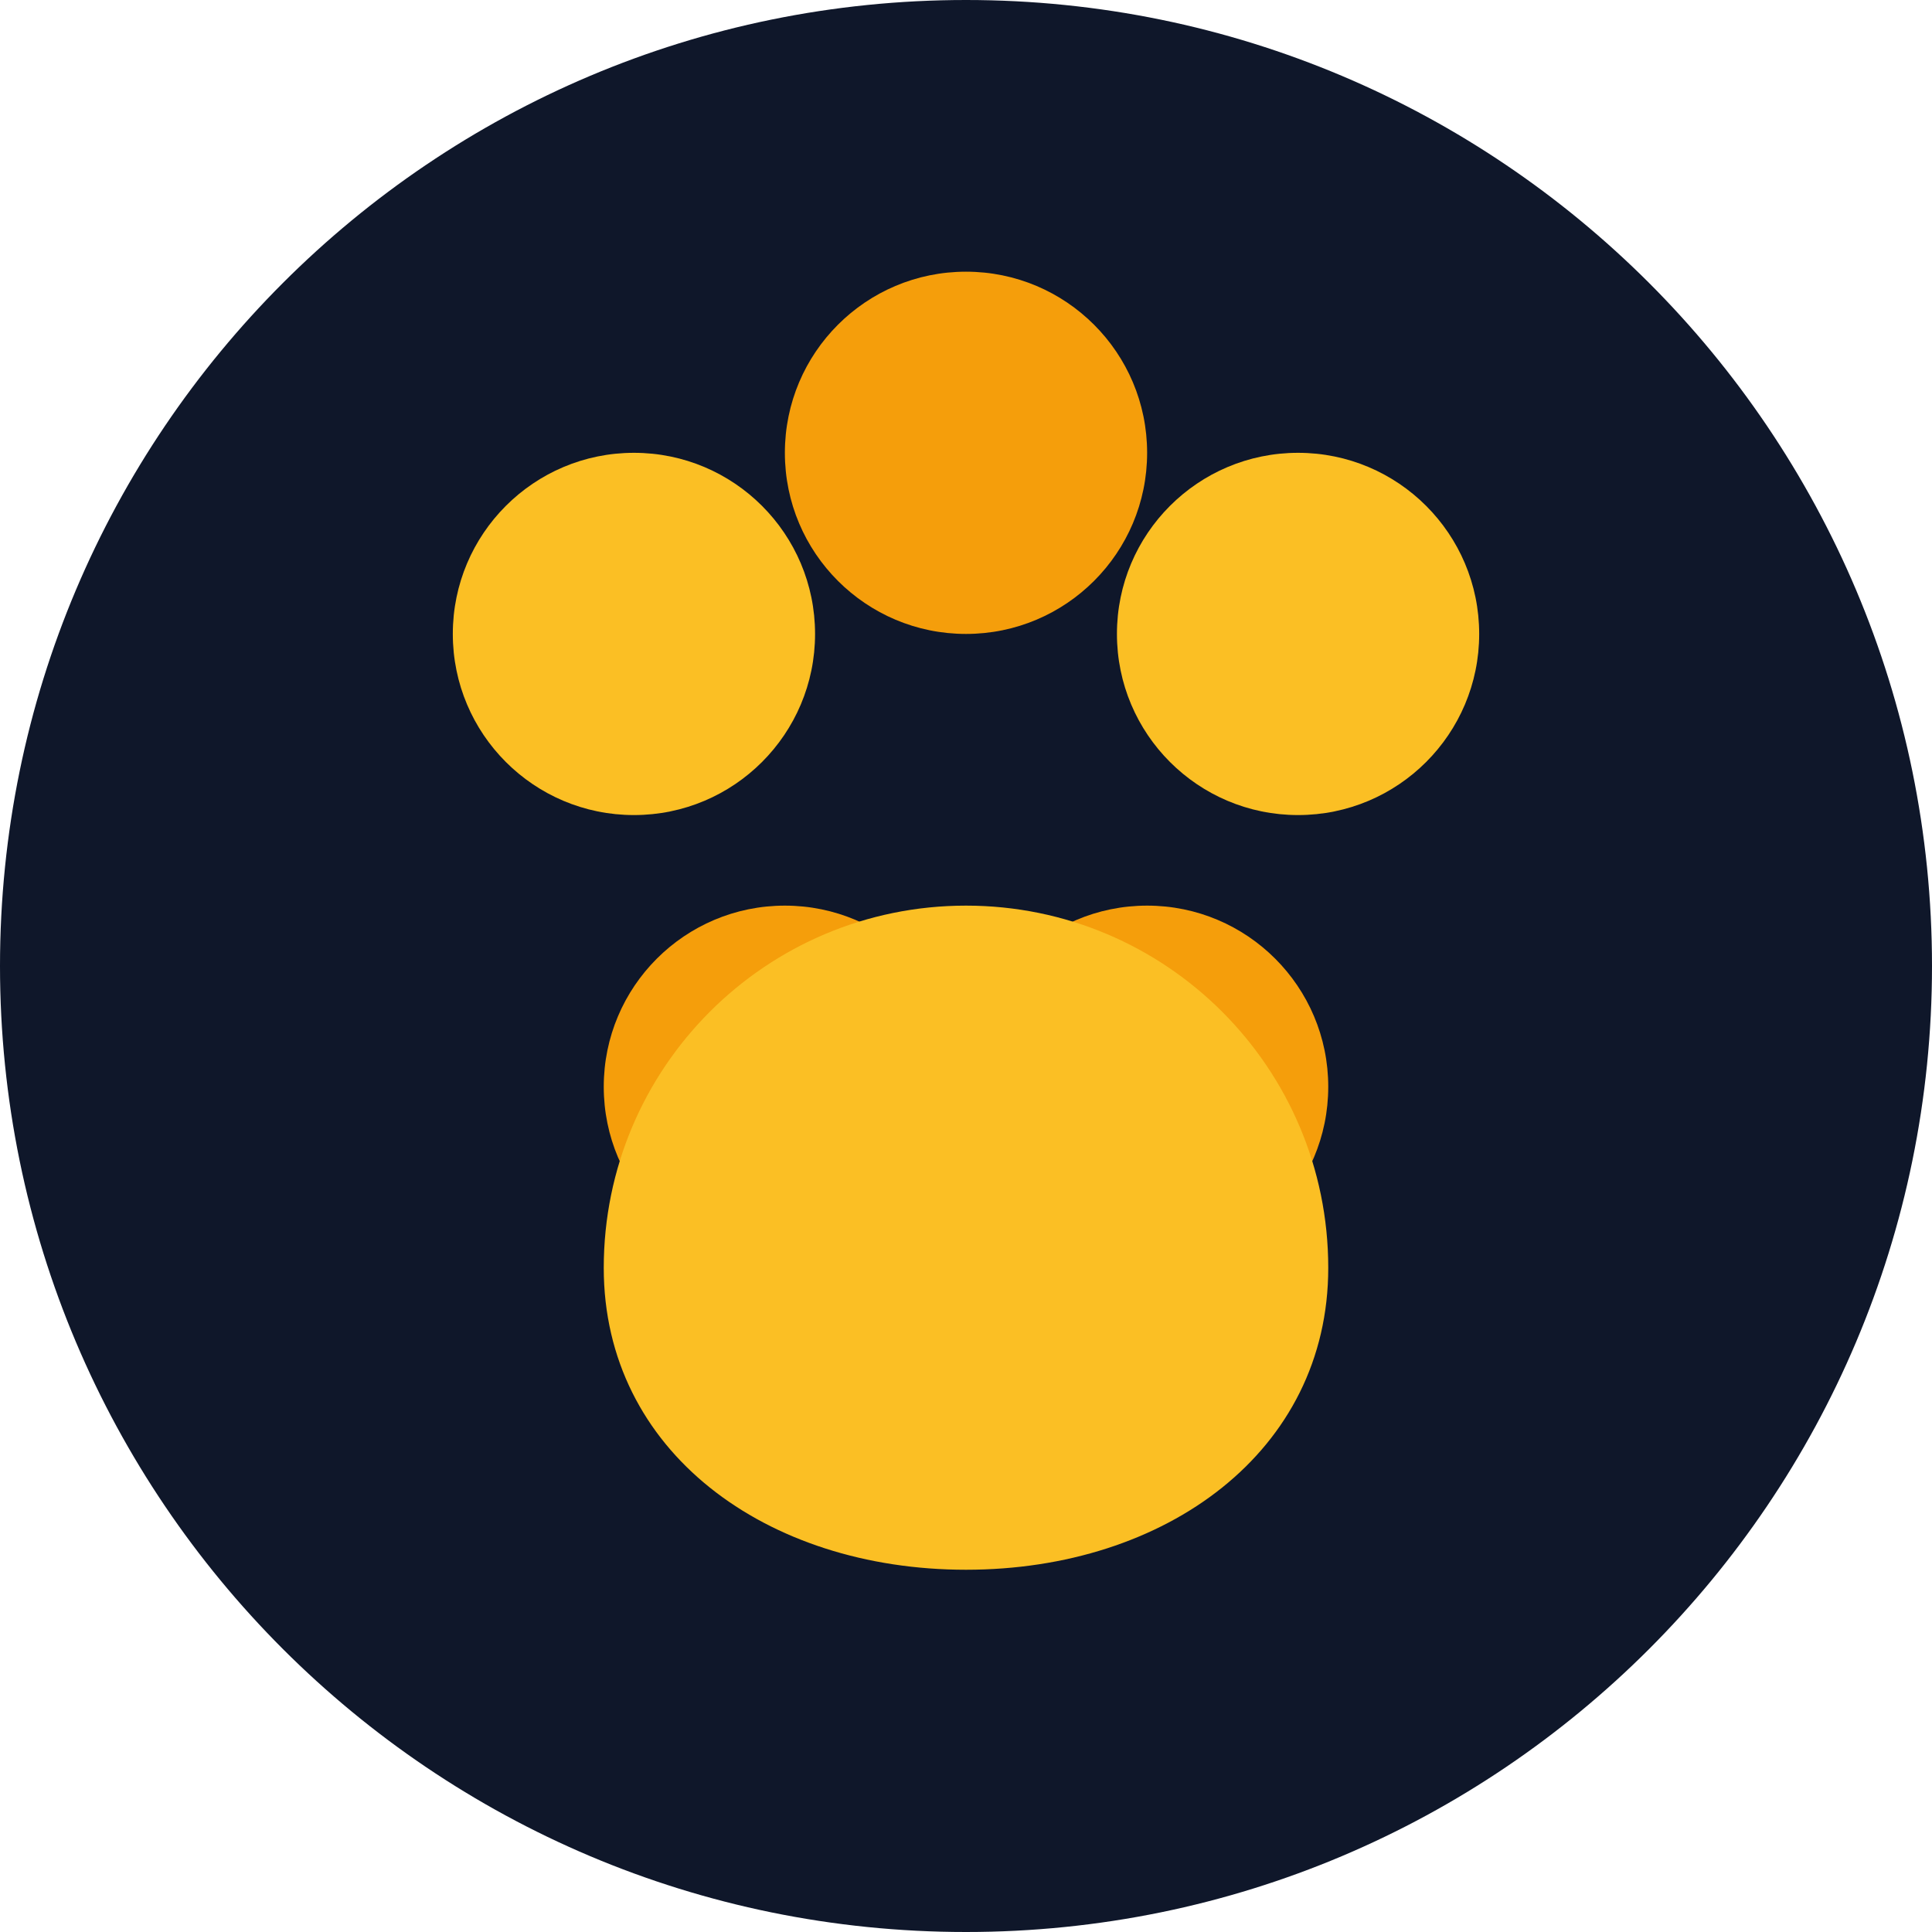
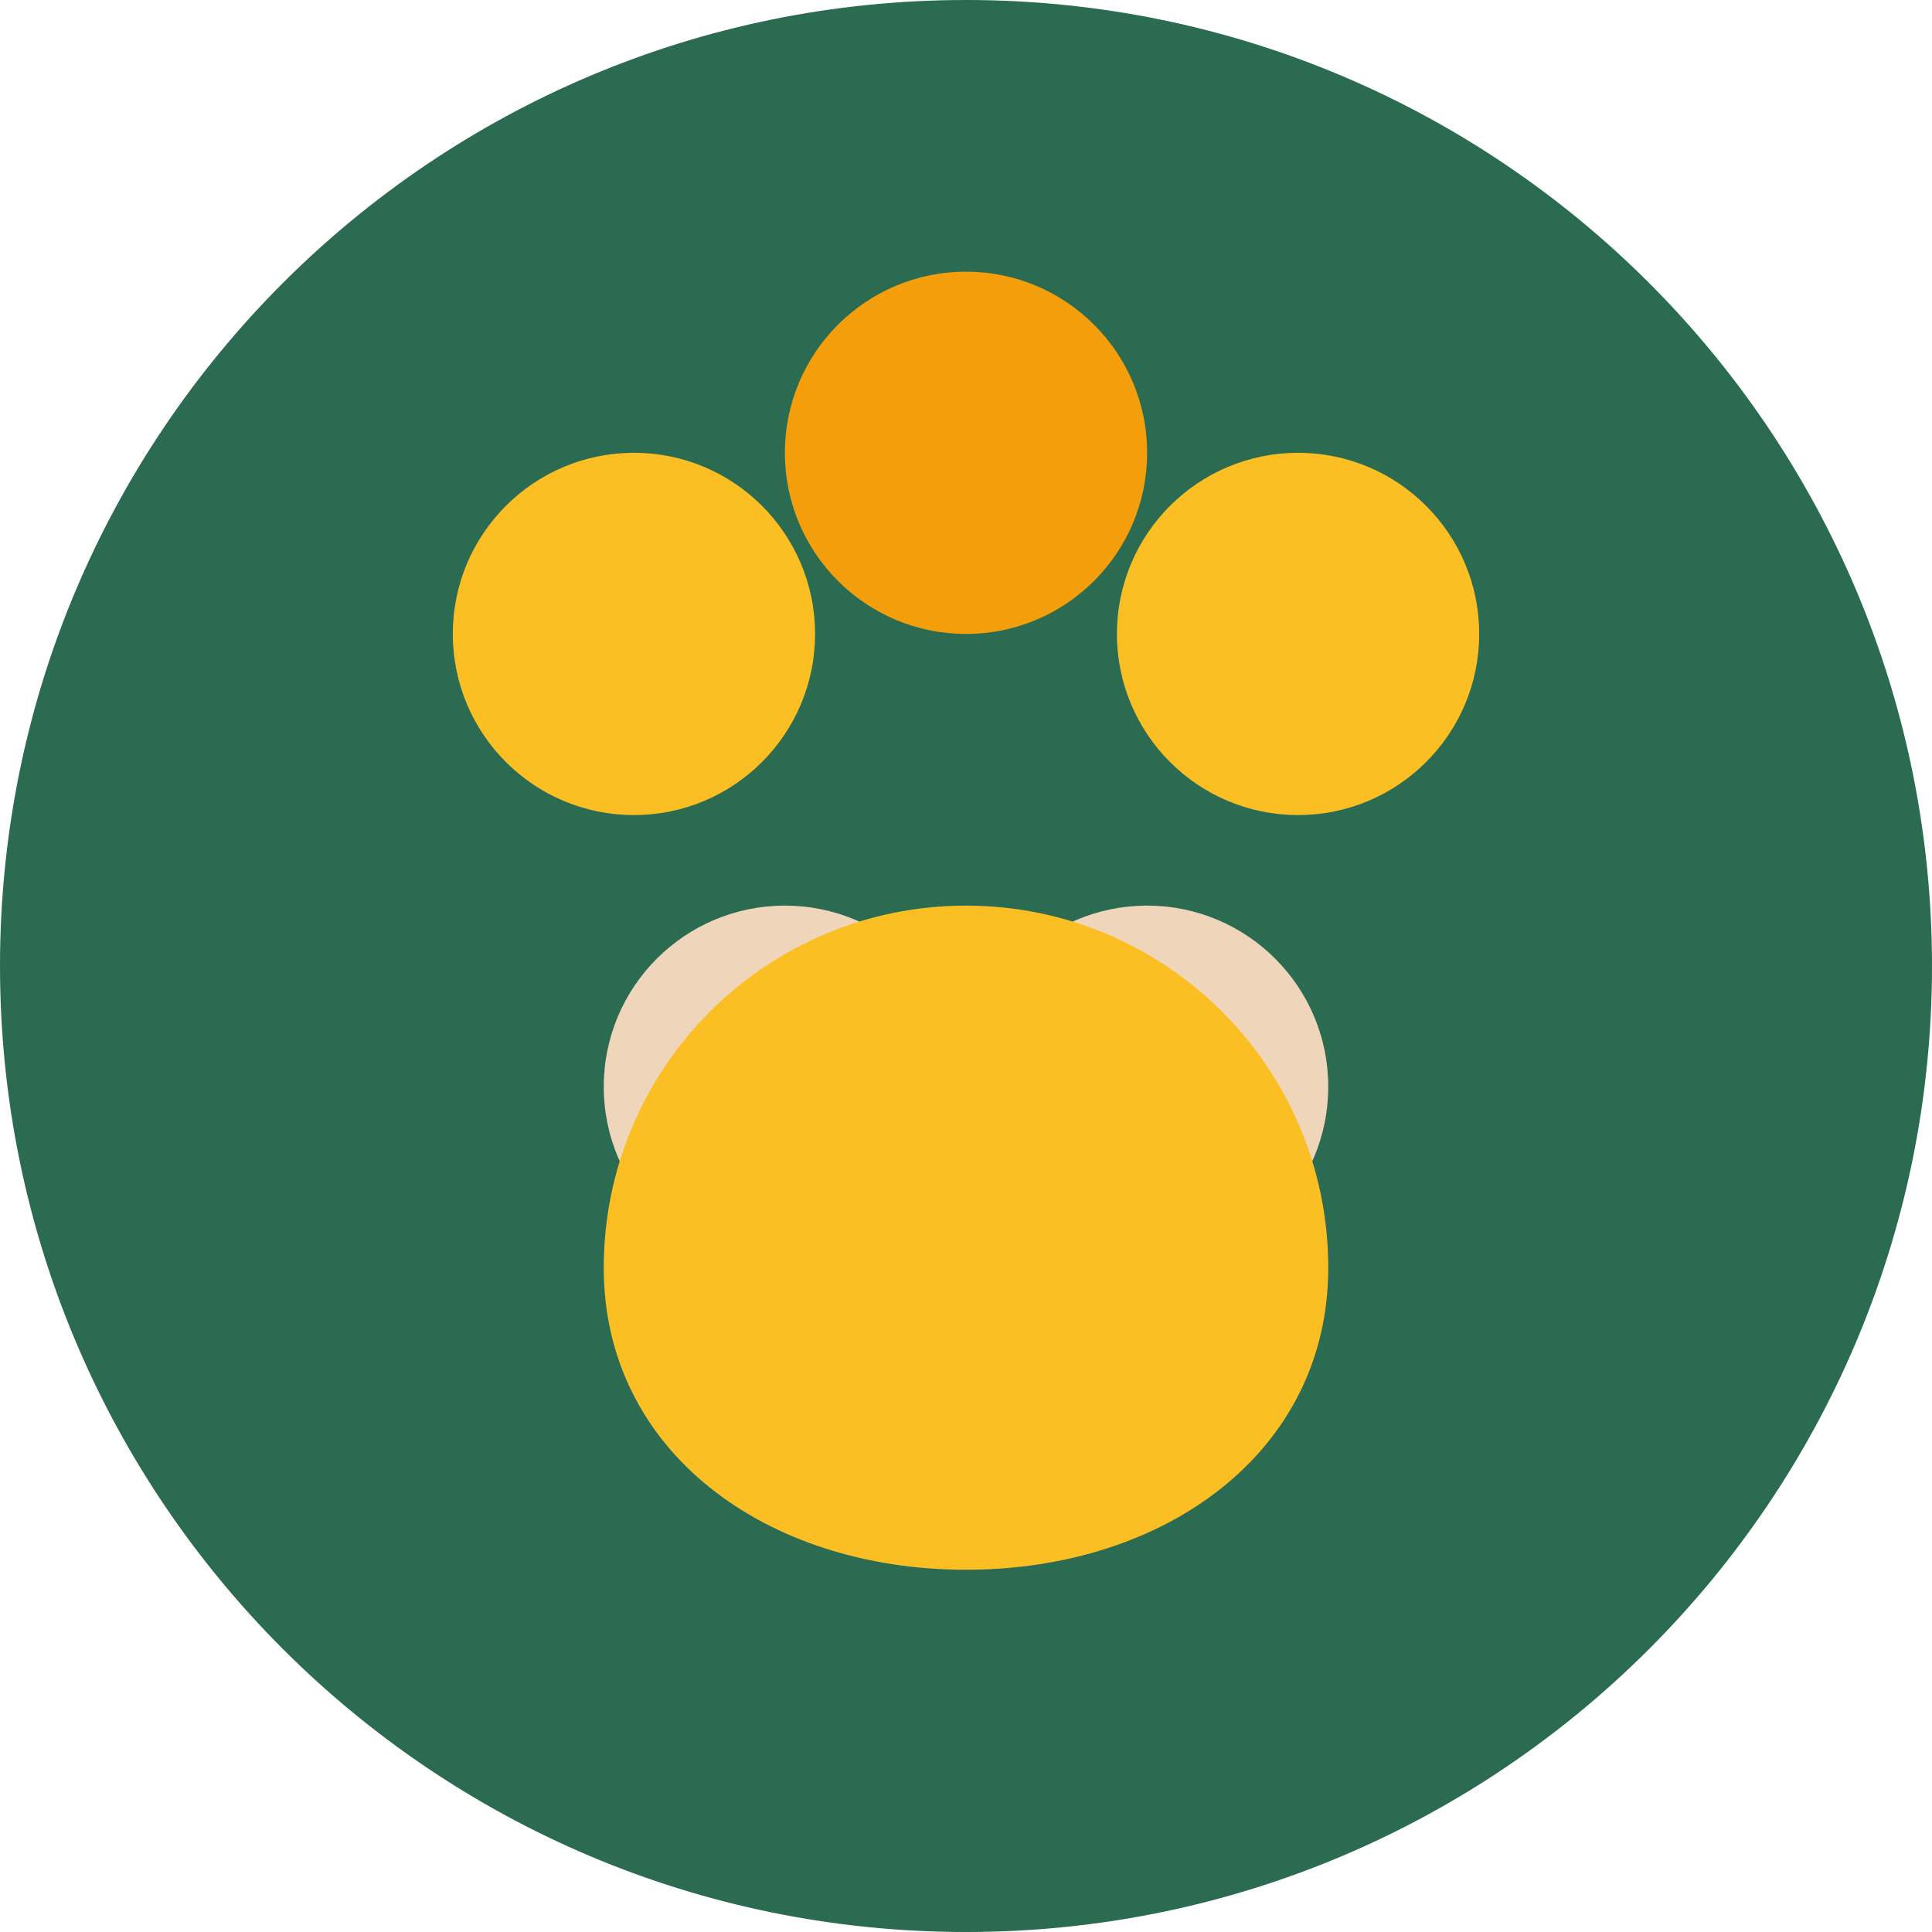
<svg xmlns="http://www.w3.org/2000/svg" viewBox="0 0 128 128" role="img" aria-labelledby="title desc">
-   <circle cx="64" cy="64" r="64" fill="#0f172a" />
+   <circle cx="64" cy="64" r="64" fill="#2a6b52" />
  <circle cx="42" cy="42" r="12" fill="#fbbf24" />
  <circle cx="64" cy="30" r="12" fill="#f59e0b" />
  <circle cx="86" cy="42" r="12" fill="#fbbf24" />
-   <circle cx="52" cy="72" r="12" fill="#f59e0b" />
-   <circle cx="76" cy="72" r="12" fill="#f59e0b" />
+   <circle cx="52" cy="72" r="12" fill="#efd6bb" />
+   <circle cx="76" cy="72" r="12" fill="#efd6bb" />
  <path d="M40 84c0-13.255 10.745-24 24-24s24 10.745 24 24c0 12.15-10.745 20-24 20s-24-7.85-24-20Z" fill="#fbbf24" />
</svg>
